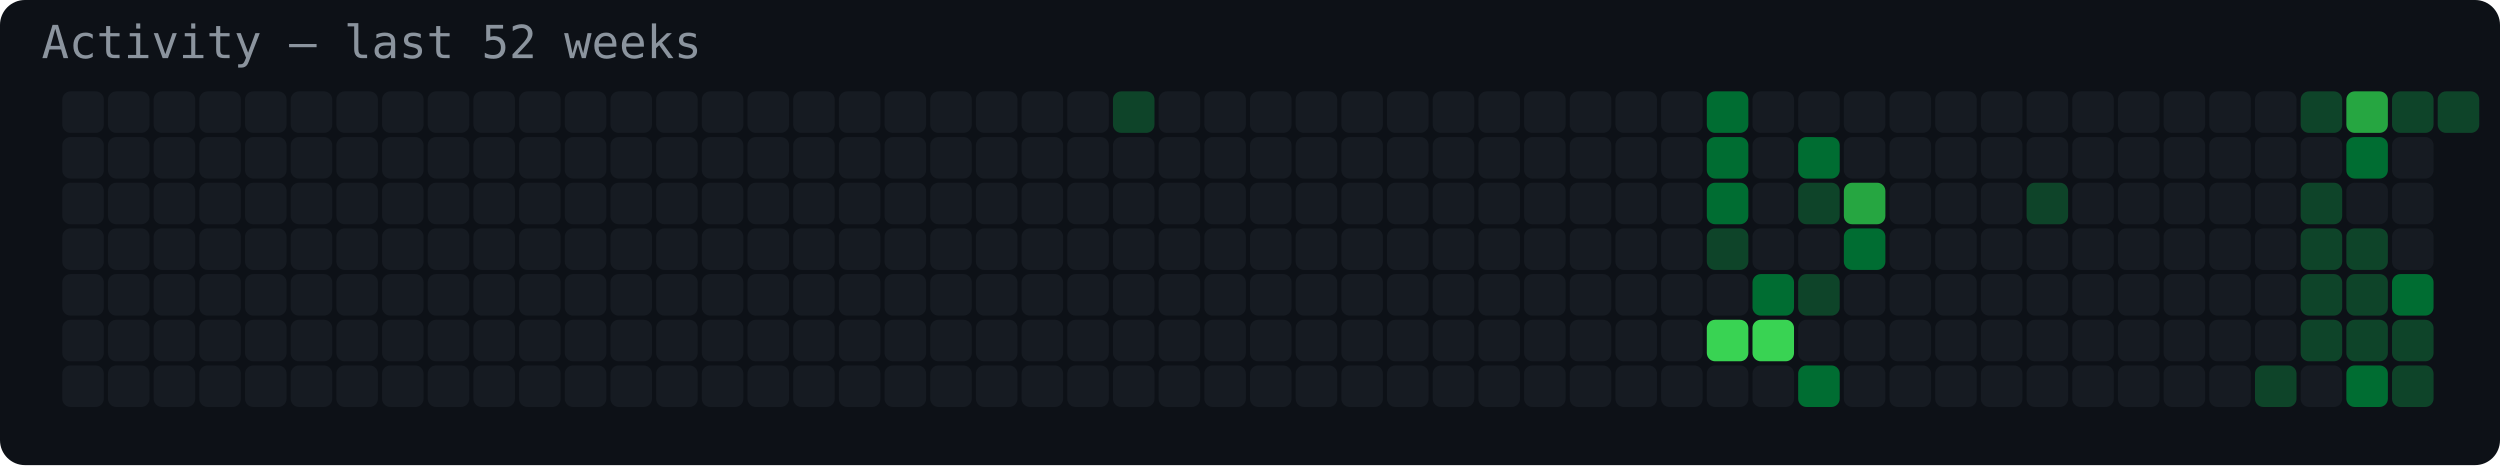
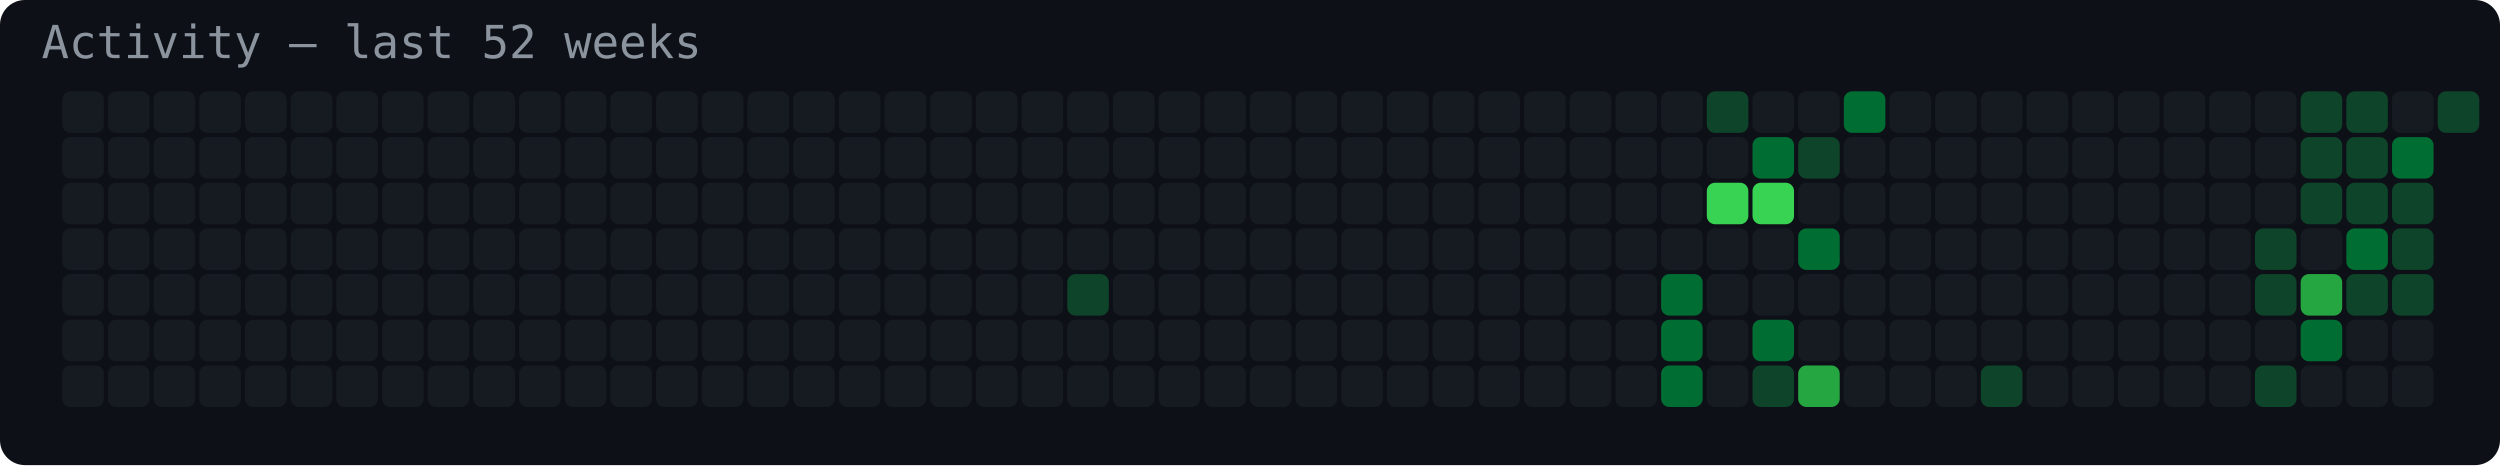
<svg xmlns="http://www.w3.org/2000/svg" width="602" height="112" viewBox="0 0 602 112">
  <rect width="602" height="112" fill="#0d1117" rx="6" />
  <text x="10" y="14" font-size="11" fill="#8b949e" font-family="monospace">Activity — last 52 weeks</text>
  <rect x="15" y="22" width="10" height="10" rx="2" ry="2" fill="#161b22" />
  <rect x="15" y="33" width="10" height="10" rx="2" ry="2" fill="#161b22" />
  <rect x="15" y="44" width="10" height="10" rx="2" ry="2" fill="#161b22" />
  <rect x="15" y="55" width="10" height="10" rx="2" ry="2" fill="#161b22" />
  <rect x="15" y="66" width="10" height="10" rx="2" ry="2" fill="#161b22" />
  <rect x="15" y="77" width="10" height="10" rx="2" ry="2" fill="#161b22" />
  <rect x="15" y="88" width="10" height="10" rx="2" ry="2" fill="#161b22" />
  <rect x="26" y="22" width="10" height="10" rx="2" ry="2" fill="#161b22" />
  <rect x="26" y="33" width="10" height="10" rx="2" ry="2" fill="#161b22" />
  <rect x="26" y="44" width="10" height="10" rx="2" ry="2" fill="#161b22" />
  <rect x="26" y="55" width="10" height="10" rx="2" ry="2" fill="#161b22" />
  <rect x="26" y="66" width="10" height="10" rx="2" ry="2" fill="#161b22" />
  <rect x="26" y="77" width="10" height="10" rx="2" ry="2" fill="#161b22" />
  <rect x="26" y="88" width="10" height="10" rx="2" ry="2" fill="#161b22" />
  <rect x="37" y="22" width="10" height="10" rx="2" ry="2" fill="#161b22" />
  <rect x="37" y="33" width="10" height="10" rx="2" ry="2" fill="#161b22" />
  <rect x="37" y="44" width="10" height="10" rx="2" ry="2" fill="#161b22" />
  <rect x="37" y="55" width="10" height="10" rx="2" ry="2" fill="#161b22" />
  <rect x="37" y="66" width="10" height="10" rx="2" ry="2" fill="#161b22" />
  <rect x="37" y="77" width="10" height="10" rx="2" ry="2" fill="#161b22" />
  <rect x="37" y="88" width="10" height="10" rx="2" ry="2" fill="#161b22" />
  <rect x="48" y="22" width="10" height="10" rx="2" ry="2" fill="#161b22" />
  <rect x="48" y="33" width="10" height="10" rx="2" ry="2" fill="#161b22" />
  <rect x="48" y="44" width="10" height="10" rx="2" ry="2" fill="#161b22" />
  <rect x="48" y="55" width="10" height="10" rx="2" ry="2" fill="#161b22" />
  <rect x="48" y="66" width="10" height="10" rx="2" ry="2" fill="#161b22" />
  <rect x="48" y="77" width="10" height="10" rx="2" ry="2" fill="#161b22" />
  <rect x="48" y="88" width="10" height="10" rx="2" ry="2" fill="#161b22" />
  <rect x="59" y="22" width="10" height="10" rx="2" ry="2" fill="#161b22" />
  <rect x="59" y="33" width="10" height="10" rx="2" ry="2" fill="#161b22" />
  <rect x="59" y="44" width="10" height="10" rx="2" ry="2" fill="#161b22" />
  <rect x="59" y="55" width="10" height="10" rx="2" ry="2" fill="#161b22" />
  <rect x="59" y="66" width="10" height="10" rx="2" ry="2" fill="#161b22" />
  <rect x="59" y="77" width="10" height="10" rx="2" ry="2" fill="#161b22" />
  <rect x="59" y="88" width="10" height="10" rx="2" ry="2" fill="#161b22" />
  <rect x="70" y="22" width="10" height="10" rx="2" ry="2" fill="#161b22" />
  <rect x="70" y="33" width="10" height="10" rx="2" ry="2" fill="#161b22" />
  <rect x="70" y="44" width="10" height="10" rx="2" ry="2" fill="#161b22" />
  <rect x="70" y="55" width="10" height="10" rx="2" ry="2" fill="#161b22" />
  <rect x="70" y="66" width="10" height="10" rx="2" ry="2" fill="#161b22" />
  <rect x="70" y="77" width="10" height="10" rx="2" ry="2" fill="#161b22" />
  <rect x="70" y="88" width="10" height="10" rx="2" ry="2" fill="#161b22" />
  <rect x="81" y="22" width="10" height="10" rx="2" ry="2" fill="#161b22" />
  <rect x="81" y="33" width="10" height="10" rx="2" ry="2" fill="#161b22" />
  <rect x="81" y="44" width="10" height="10" rx="2" ry="2" fill="#161b22" />
  <rect x="81" y="55" width="10" height="10" rx="2" ry="2" fill="#161b22" />
  <rect x="81" y="66" width="10" height="10" rx="2" ry="2" fill="#161b22" />
  <rect x="81" y="77" width="10" height="10" rx="2" ry="2" fill="#161b22" />
  <rect x="81" y="88" width="10" height="10" rx="2" ry="2" fill="#161b22" />
  <rect x="92" y="22" width="10" height="10" rx="2" ry="2" fill="#161b22" />
  <rect x="92" y="33" width="10" height="10" rx="2" ry="2" fill="#161b22" />
  <rect x="92" y="44" width="10" height="10" rx="2" ry="2" fill="#161b22" />
  <rect x="92" y="55" width="10" height="10" rx="2" ry="2" fill="#161b22" />
  <rect x="92" y="66" width="10" height="10" rx="2" ry="2" fill="#161b22" />
  <rect x="92" y="77" width="10" height="10" rx="2" ry="2" fill="#161b22" />
  <rect x="92" y="88" width="10" height="10" rx="2" ry="2" fill="#161b22" />
  <rect x="103" y="22" width="10" height="10" rx="2" ry="2" fill="#161b22" />
  <rect x="103" y="33" width="10" height="10" rx="2" ry="2" fill="#161b22" />
  <rect x="103" y="44" width="10" height="10" rx="2" ry="2" fill="#161b22" />
  <rect x="103" y="55" width="10" height="10" rx="2" ry="2" fill="#161b22" />
  <rect x="103" y="66" width="10" height="10" rx="2" ry="2" fill="#161b22" />
  <rect x="103" y="77" width="10" height="10" rx="2" ry="2" fill="#161b22" />
  <rect x="103" y="88" width="10" height="10" rx="2" ry="2" fill="#161b22" />
  <rect x="114" y="22" width="10" height="10" rx="2" ry="2" fill="#161b22" />
  <rect x="114" y="33" width="10" height="10" rx="2" ry="2" fill="#161b22" />
  <rect x="114" y="44" width="10" height="10" rx="2" ry="2" fill="#161b22" />
  <rect x="114" y="55" width="10" height="10" rx="2" ry="2" fill="#161b22" />
  <rect x="114" y="66" width="10" height="10" rx="2" ry="2" fill="#161b22" />
  <rect x="114" y="77" width="10" height="10" rx="2" ry="2" fill="#161b22" />
  <rect x="114" y="88" width="10" height="10" rx="2" ry="2" fill="#161b22" />
  <rect x="125" y="22" width="10" height="10" rx="2" ry="2" fill="#161b22" />
  <rect x="125" y="33" width="10" height="10" rx="2" ry="2" fill="#161b22" />
  <rect x="125" y="44" width="10" height="10" rx="2" ry="2" fill="#161b22" />
  <rect x="125" y="55" width="10" height="10" rx="2" ry="2" fill="#161b22" />
  <rect x="125" y="66" width="10" height="10" rx="2" ry="2" fill="#161b22" />
  <rect x="125" y="77" width="10" height="10" rx="2" ry="2" fill="#161b22" />
  <rect x="125" y="88" width="10" height="10" rx="2" ry="2" fill="#161b22" />
  <rect x="136" y="22" width="10" height="10" rx="2" ry="2" fill="#161b22" />
  <rect x="136" y="33" width="10" height="10" rx="2" ry="2" fill="#161b22" />
  <rect x="136" y="44" width="10" height="10" rx="2" ry="2" fill="#161b22" />
  <rect x="136" y="55" width="10" height="10" rx="2" ry="2" fill="#161b22" />
  <rect x="136" y="66" width="10" height="10" rx="2" ry="2" fill="#161b22" />
  <rect x="136" y="77" width="10" height="10" rx="2" ry="2" fill="#161b22" />
  <rect x="136" y="88" width="10" height="10" rx="2" ry="2" fill="#161b22" />
  <rect x="147" y="22" width="10" height="10" rx="2" ry="2" fill="#161b22" />
  <rect x="147" y="33" width="10" height="10" rx="2" ry="2" fill="#161b22" />
  <rect x="147" y="44" width="10" height="10" rx="2" ry="2" fill="#161b22" />
  <rect x="147" y="55" width="10" height="10" rx="2" ry="2" fill="#161b22" />
  <rect x="147" y="66" width="10" height="10" rx="2" ry="2" fill="#161b22" />
  <rect x="147" y="77" width="10" height="10" rx="2" ry="2" fill="#161b22" />
  <rect x="147" y="88" width="10" height="10" rx="2" ry="2" fill="#161b22" />
  <rect x="158" y="22" width="10" height="10" rx="2" ry="2" fill="#161b22" />
  <rect x="158" y="33" width="10" height="10" rx="2" ry="2" fill="#161b22" />
  <rect x="158" y="44" width="10" height="10" rx="2" ry="2" fill="#161b22" />
  <rect x="158" y="55" width="10" height="10" rx="2" ry="2" fill="#161b22" />
  <rect x="158" y="66" width="10" height="10" rx="2" ry="2" fill="#161b22" />
  <rect x="158" y="77" width="10" height="10" rx="2" ry="2" fill="#161b22" />
  <rect x="158" y="88" width="10" height="10" rx="2" ry="2" fill="#161b22" />
  <rect x="169" y="22" width="10" height="10" rx="2" ry="2" fill="#161b22" />
  <rect x="169" y="33" width="10" height="10" rx="2" ry="2" fill="#161b22" />
  <rect x="169" y="44" width="10" height="10" rx="2" ry="2" fill="#161b22" />
  <rect x="169" y="55" width="10" height="10" rx="2" ry="2" fill="#161b22" />
  <rect x="169" y="66" width="10" height="10" rx="2" ry="2" fill="#161b22" />
  <rect x="169" y="77" width="10" height="10" rx="2" ry="2" fill="#161b22" />
  <rect x="169" y="88" width="10" height="10" rx="2" ry="2" fill="#161b22" />
  <rect x="180" y="22" width="10" height="10" rx="2" ry="2" fill="#161b22" />
  <rect x="180" y="33" width="10" height="10" rx="2" ry="2" fill="#161b22" />
  <rect x="180" y="44" width="10" height="10" rx="2" ry="2" fill="#161b22" />
  <rect x="180" y="55" width="10" height="10" rx="2" ry="2" fill="#161b22" />
  <rect x="180" y="66" width="10" height="10" rx="2" ry="2" fill="#161b22" />
  <rect x="180" y="77" width="10" height="10" rx="2" ry="2" fill="#161b22" />
  <rect x="180" y="88" width="10" height="10" rx="2" ry="2" fill="#161b22" />
  <rect x="191" y="22" width="10" height="10" rx="2" ry="2" fill="#161b22" />
  <rect x="191" y="33" width="10" height="10" rx="2" ry="2" fill="#161b22" />
  <rect x="191" y="44" width="10" height="10" rx="2" ry="2" fill="#161b22" />
  <rect x="191" y="55" width="10" height="10" rx="2" ry="2" fill="#161b22" />
  <rect x="191" y="66" width="10" height="10" rx="2" ry="2" fill="#161b22" />
  <rect x="191" y="77" width="10" height="10" rx="2" ry="2" fill="#161b22" />
  <rect x="191" y="88" width="10" height="10" rx="2" ry="2" fill="#161b22" />
  <rect x="202" y="22" width="10" height="10" rx="2" ry="2" fill="#161b22" />
  <rect x="202" y="33" width="10" height="10" rx="2" ry="2" fill="#161b22" />
  <rect x="202" y="44" width="10" height="10" rx="2" ry="2" fill="#161b22" />
  <rect x="202" y="55" width="10" height="10" rx="2" ry="2" fill="#161b22" />
  <rect x="202" y="66" width="10" height="10" rx="2" ry="2" fill="#161b22" />
  <rect x="202" y="77" width="10" height="10" rx="2" ry="2" fill="#161b22" />
  <rect x="202" y="88" width="10" height="10" rx="2" ry="2" fill="#161b22" />
  <rect x="213" y="22" width="10" height="10" rx="2" ry="2" fill="#161b22" />
  <rect x="213" y="33" width="10" height="10" rx="2" ry="2" fill="#161b22" />
  <rect x="213" y="44" width="10" height="10" rx="2" ry="2" fill="#161b22" />
  <rect x="213" y="55" width="10" height="10" rx="2" ry="2" fill="#161b22" />
  <rect x="213" y="66" width="10" height="10" rx="2" ry="2" fill="#161b22" />
  <rect x="213" y="77" width="10" height="10" rx="2" ry="2" fill="#161b22" />
  <rect x="213" y="88" width="10" height="10" rx="2" ry="2" fill="#161b22" />
  <rect x="224" y="22" width="10" height="10" rx="2" ry="2" fill="#161b22" />
  <rect x="224" y="33" width="10" height="10" rx="2" ry="2" fill="#161b22" />
  <rect x="224" y="44" width="10" height="10" rx="2" ry="2" fill="#161b22" />
  <rect x="224" y="55" width="10" height="10" rx="2" ry="2" fill="#161b22" />
  <rect x="224" y="66" width="10" height="10" rx="2" ry="2" fill="#161b22" />
  <rect x="224" y="77" width="10" height="10" rx="2" ry="2" fill="#161b22" />
  <rect x="224" y="88" width="10" height="10" rx="2" ry="2" fill="#161b22" />
  <rect x="235" y="22" width="10" height="10" rx="2" ry="2" fill="#161b22" />
  <rect x="235" y="33" width="10" height="10" rx="2" ry="2" fill="#161b22" />
  <rect x="235" y="44" width="10" height="10" rx="2" ry="2" fill="#161b22" />
  <rect x="235" y="55" width="10" height="10" rx="2" ry="2" fill="#161b22" />
  <rect x="235" y="66" width="10" height="10" rx="2" ry="2" fill="#161b22" />
  <rect x="235" y="77" width="10" height="10" rx="2" ry="2" fill="#161b22" />
  <rect x="235" y="88" width="10" height="10" rx="2" ry="2" fill="#161b22" />
  <rect x="246" y="22" width="10" height="10" rx="2" ry="2" fill="#161b22" />
  <rect x="246" y="33" width="10" height="10" rx="2" ry="2" fill="#161b22" />
  <rect x="246" y="44" width="10" height="10" rx="2" ry="2" fill="#161b22" />
  <rect x="246" y="55" width="10" height="10" rx="2" ry="2" fill="#161b22" />
  <rect x="246" y="66" width="10" height="10" rx="2" ry="2" fill="#161b22" />
  <rect x="246" y="77" width="10" height="10" rx="2" ry="2" fill="#161b22" />
  <rect x="246" y="88" width="10" height="10" rx="2" ry="2" fill="#161b22" />
  <rect x="257" y="22" width="10" height="10" rx="2" ry="2" fill="#161b22" />
  <rect x="257" y="33" width="10" height="10" rx="2" ry="2" fill="#161b22" />
  <rect x="257" y="44" width="10" height="10" rx="2" ry="2" fill="#161b22" />
  <rect x="257" y="55" width="10" height="10" rx="2" ry="2" fill="#161b22" />
-   <rect x="257" y="66" width="10" height="10" rx="2" ry="2" fill="#161b22" />
+   <rect x="257" y="66" width="10" height="10" rx="2" ry="2" fill="#0e4429" />
  <rect x="257" y="77" width="10" height="10" rx="2" ry="2" fill="#161b22" />
  <rect x="257" y="88" width="10" height="10" rx="2" ry="2" fill="#161b22" />
-   <rect x="268" y="22" width="10" height="10" rx="2" ry="2" fill="#0e4429" />
+   <rect x="268" y="22" width="10" height="10" rx="2" ry="2" fill="#161b22" />
  <rect x="268" y="33" width="10" height="10" rx="2" ry="2" fill="#161b22" />
  <rect x="268" y="44" width="10" height="10" rx="2" ry="2" fill="#161b22" />
  <rect x="268" y="55" width="10" height="10" rx="2" ry="2" fill="#161b22" />
  <rect x="268" y="66" width="10" height="10" rx="2" ry="2" fill="#161b22" />
  <rect x="268" y="77" width="10" height="10" rx="2" ry="2" fill="#161b22" />
  <rect x="268" y="88" width="10" height="10" rx="2" ry="2" fill="#161b22" />
  <rect x="279" y="22" width="10" height="10" rx="2" ry="2" fill="#161b22" />
  <rect x="279" y="33" width="10" height="10" rx="2" ry="2" fill="#161b22" />
  <rect x="279" y="44" width="10" height="10" rx="2" ry="2" fill="#161b22" />
  <rect x="279" y="55" width="10" height="10" rx="2" ry="2" fill="#161b22" />
  <rect x="279" y="66" width="10" height="10" rx="2" ry="2" fill="#161b22" />
  <rect x="279" y="77" width="10" height="10" rx="2" ry="2" fill="#161b22" />
  <rect x="279" y="88" width="10" height="10" rx="2" ry="2" fill="#161b22" />
  <rect x="290" y="22" width="10" height="10" rx="2" ry="2" fill="#161b22" />
  <rect x="290" y="33" width="10" height="10" rx="2" ry="2" fill="#161b22" />
  <rect x="290" y="44" width="10" height="10" rx="2" ry="2" fill="#161b22" />
  <rect x="290" y="55" width="10" height="10" rx="2" ry="2" fill="#161b22" />
  <rect x="290" y="66" width="10" height="10" rx="2" ry="2" fill="#161b22" />
  <rect x="290" y="77" width="10" height="10" rx="2" ry="2" fill="#161b22" />
  <rect x="290" y="88" width="10" height="10" rx="2" ry="2" fill="#161b22" />
  <rect x="301" y="22" width="10" height="10" rx="2" ry="2" fill="#161b22" />
  <rect x="301" y="33" width="10" height="10" rx="2" ry="2" fill="#161b22" />
  <rect x="301" y="44" width="10" height="10" rx="2" ry="2" fill="#161b22" />
  <rect x="301" y="55" width="10" height="10" rx="2" ry="2" fill="#161b22" />
  <rect x="301" y="66" width="10" height="10" rx="2" ry="2" fill="#161b22" />
  <rect x="301" y="77" width="10" height="10" rx="2" ry="2" fill="#161b22" />
  <rect x="301" y="88" width="10" height="10" rx="2" ry="2" fill="#161b22" />
  <rect x="312" y="22" width="10" height="10" rx="2" ry="2" fill="#161b22" />
  <rect x="312" y="33" width="10" height="10" rx="2" ry="2" fill="#161b22" />
  <rect x="312" y="44" width="10" height="10" rx="2" ry="2" fill="#161b22" />
  <rect x="312" y="55" width="10" height="10" rx="2" ry="2" fill="#161b22" />
  <rect x="312" y="66" width="10" height="10" rx="2" ry="2" fill="#161b22" />
  <rect x="312" y="77" width="10" height="10" rx="2" ry="2" fill="#161b22" />
  <rect x="312" y="88" width="10" height="10" rx="2" ry="2" fill="#161b22" />
  <rect x="323" y="22" width="10" height="10" rx="2" ry="2" fill="#161b22" />
  <rect x="323" y="33" width="10" height="10" rx="2" ry="2" fill="#161b22" />
  <rect x="323" y="44" width="10" height="10" rx="2" ry="2" fill="#161b22" />
  <rect x="323" y="55" width="10" height="10" rx="2" ry="2" fill="#161b22" />
  <rect x="323" y="66" width="10" height="10" rx="2" ry="2" fill="#161b22" />
  <rect x="323" y="77" width="10" height="10" rx="2" ry="2" fill="#161b22" />
  <rect x="323" y="88" width="10" height="10" rx="2" ry="2" fill="#161b22" />
  <rect x="334" y="22" width="10" height="10" rx="2" ry="2" fill="#161b22" />
  <rect x="334" y="33" width="10" height="10" rx="2" ry="2" fill="#161b22" />
  <rect x="334" y="44" width="10" height="10" rx="2" ry="2" fill="#161b22" />
  <rect x="334" y="55" width="10" height="10" rx="2" ry="2" fill="#161b22" />
  <rect x="334" y="66" width="10" height="10" rx="2" ry="2" fill="#161b22" />
  <rect x="334" y="77" width="10" height="10" rx="2" ry="2" fill="#161b22" />
  <rect x="334" y="88" width="10" height="10" rx="2" ry="2" fill="#161b22" />
  <rect x="345" y="22" width="10" height="10" rx="2" ry="2" fill="#161b22" />
  <rect x="345" y="33" width="10" height="10" rx="2" ry="2" fill="#161b22" />
  <rect x="345" y="44" width="10" height="10" rx="2" ry="2" fill="#161b22" />
  <rect x="345" y="55" width="10" height="10" rx="2" ry="2" fill="#161b22" />
  <rect x="345" y="66" width="10" height="10" rx="2" ry="2" fill="#161b22" />
  <rect x="345" y="77" width="10" height="10" rx="2" ry="2" fill="#161b22" />
  <rect x="345" y="88" width="10" height="10" rx="2" ry="2" fill="#161b22" />
  <rect x="356" y="22" width="10" height="10" rx="2" ry="2" fill="#161b22" />
  <rect x="356" y="33" width="10" height="10" rx="2" ry="2" fill="#161b22" />
  <rect x="356" y="44" width="10" height="10" rx="2" ry="2" fill="#161b22" />
  <rect x="356" y="55" width="10" height="10" rx="2" ry="2" fill="#161b22" />
  <rect x="356" y="66" width="10" height="10" rx="2" ry="2" fill="#161b22" />
  <rect x="356" y="77" width="10" height="10" rx="2" ry="2" fill="#161b22" />
  <rect x="356" y="88" width="10" height="10" rx="2" ry="2" fill="#161b22" />
  <rect x="367" y="22" width="10" height="10" rx="2" ry="2" fill="#161b22" />
  <rect x="367" y="33" width="10" height="10" rx="2" ry="2" fill="#161b22" />
  <rect x="367" y="44" width="10" height="10" rx="2" ry="2" fill="#161b22" />
  <rect x="367" y="55" width="10" height="10" rx="2" ry="2" fill="#161b22" />
  <rect x="367" y="66" width="10" height="10" rx="2" ry="2" fill="#161b22" />
  <rect x="367" y="77" width="10" height="10" rx="2" ry="2" fill="#161b22" />
  <rect x="367" y="88" width="10" height="10" rx="2" ry="2" fill="#161b22" />
  <rect x="378" y="22" width="10" height="10" rx="2" ry="2" fill="#161b22" />
  <rect x="378" y="33" width="10" height="10" rx="2" ry="2" fill="#161b22" />
  <rect x="378" y="44" width="10" height="10" rx="2" ry="2" fill="#161b22" />
  <rect x="378" y="55" width="10" height="10" rx="2" ry="2" fill="#161b22" />
  <rect x="378" y="66" width="10" height="10" rx="2" ry="2" fill="#161b22" />
  <rect x="378" y="77" width="10" height="10" rx="2" ry="2" fill="#161b22" />
  <rect x="378" y="88" width="10" height="10" rx="2" ry="2" fill="#161b22" />
  <rect x="389" y="22" width="10" height="10" rx="2" ry="2" fill="#161b22" />
  <rect x="389" y="33" width="10" height="10" rx="2" ry="2" fill="#161b22" />
  <rect x="389" y="44" width="10" height="10" rx="2" ry="2" fill="#161b22" />
  <rect x="389" y="55" width="10" height="10" rx="2" ry="2" fill="#161b22" />
  <rect x="389" y="66" width="10" height="10" rx="2" ry="2" fill="#161b22" />
  <rect x="389" y="77" width="10" height="10" rx="2" ry="2" fill="#161b22" />
  <rect x="389" y="88" width="10" height="10" rx="2" ry="2" fill="#161b22" />
  <rect x="400" y="22" width="10" height="10" rx="2" ry="2" fill="#161b22" />
  <rect x="400" y="33" width="10" height="10" rx="2" ry="2" fill="#161b22" />
  <rect x="400" y="44" width="10" height="10" rx="2" ry="2" fill="#161b22" />
  <rect x="400" y="55" width="10" height="10" rx="2" ry="2" fill="#161b22" />
-   <rect x="400" y="66" width="10" height="10" rx="2" ry="2" fill="#161b22" />
-   <rect x="400" y="77" width="10" height="10" rx="2" ry="2" fill="#161b22" />
-   <rect x="400" y="88" width="10" height="10" rx="2" ry="2" fill="#161b22" />
-   <rect x="411" y="22" width="10" height="10" rx="2" ry="2" fill="#006d32" />
-   <rect x="411" y="33" width="10" height="10" rx="2" ry="2" fill="#006d32" />
-   <rect x="411" y="44" width="10" height="10" rx="2" ry="2" fill="#006d32" />
-   <rect x="411" y="55" width="10" height="10" rx="2" ry="2" fill="#0e4429" />
+   <rect x="400" y="66" width="10" height="10" rx="2" ry="2" fill="#006d32" />
+   <rect x="400" y="77" width="10" height="10" rx="2" ry="2" fill="#006d32" />
+   <rect x="400" y="88" width="10" height="10" rx="2" ry="2" fill="#006d32" />
+   <rect x="411" y="22" width="10" height="10" rx="2" ry="2" fill="#0e4429" />
+   <rect x="411" y="33" width="10" height="10" rx="2" ry="2" fill="#161b22" />
+   <rect x="411" y="44" width="10" height="10" rx="2" ry="2" fill="#39d353" />
+   <rect x="411" y="55" width="10" height="10" rx="2" ry="2" fill="#161b22" />
  <rect x="411" y="66" width="10" height="10" rx="2" ry="2" fill="#161b22" />
-   <rect x="411" y="77" width="10" height="10" rx="2" ry="2" fill="#39d353" />
+   <rect x="411" y="77" width="10" height="10" rx="2" ry="2" fill="#161b22" />
  <rect x="411" y="88" width="10" height="10" rx="2" ry="2" fill="#161b22" />
  <rect x="422" y="22" width="10" height="10" rx="2" ry="2" fill="#161b22" />
-   <rect x="422" y="33" width="10" height="10" rx="2" ry="2" fill="#161b22" />
-   <rect x="422" y="44" width="10" height="10" rx="2" ry="2" fill="#161b22" />
+   <rect x="422" y="33" width="10" height="10" rx="2" ry="2" fill="#006d32" />
+   <rect x="422" y="44" width="10" height="10" rx="2" ry="2" fill="#39d353" />
  <rect x="422" y="55" width="10" height="10" rx="2" ry="2" fill="#161b22" />
-   <rect x="422" y="66" width="10" height="10" rx="2" ry="2" fill="#006d32" />
-   <rect x="422" y="77" width="10" height="10" rx="2" ry="2" fill="#39d353" />
-   <rect x="422" y="88" width="10" height="10" rx="2" ry="2" fill="#161b22" />
+   <rect x="422" y="66" width="10" height="10" rx="2" ry="2" fill="#161b22" />
+   <rect x="422" y="77" width="10" height="10" rx="2" ry="2" fill="#006d32" />
+   <rect x="422" y="88" width="10" height="10" rx="2" ry="2" fill="#0e4429" />
  <rect x="433" y="22" width="10" height="10" rx="2" ry="2" fill="#161b22" />
-   <rect x="433" y="33" width="10" height="10" rx="2" ry="2" fill="#006d32" />
-   <rect x="433" y="44" width="10" height="10" rx="2" ry="2" fill="#0e4429" />
-   <rect x="433" y="55" width="10" height="10" rx="2" ry="2" fill="#161b22" />
-   <rect x="433" y="66" width="10" height="10" rx="2" ry="2" fill="#0e4429" />
+   <rect x="433" y="33" width="10" height="10" rx="2" ry="2" fill="#0e4429" />
+   <rect x="433" y="44" width="10" height="10" rx="2" ry="2" fill="#161b22" />
+   <rect x="433" y="55" width="10" height="10" rx="2" ry="2" fill="#006d32" />
+   <rect x="433" y="66" width="10" height="10" rx="2" ry="2" fill="#161b22" />
  <rect x="433" y="77" width="10" height="10" rx="2" ry="2" fill="#161b22" />
-   <rect x="433" y="88" width="10" height="10" rx="2" ry="2" fill="#006d32" />
-   <rect x="444" y="22" width="10" height="10" rx="2" ry="2" fill="#161b22" />
+   <rect x="433" y="88" width="10" height="10" rx="2" ry="2" fill="#26a641" />
+   <rect x="444" y="22" width="10" height="10" rx="2" ry="2" fill="#006d32" />
  <rect x="444" y="33" width="10" height="10" rx="2" ry="2" fill="#161b22" />
-   <rect x="444" y="44" width="10" height="10" rx="2" ry="2" fill="#26a641" />
-   <rect x="444" y="55" width="10" height="10" rx="2" ry="2" fill="#006d32" />
+   <rect x="444" y="44" width="10" height="10" rx="2" ry="2" fill="#161b22" />
+   <rect x="444" y="55" width="10" height="10" rx="2" ry="2" fill="#161b22" />
  <rect x="444" y="66" width="10" height="10" rx="2" ry="2" fill="#161b22" />
  <rect x="444" y="77" width="10" height="10" rx="2" ry="2" fill="#161b22" />
  <rect x="444" y="88" width="10" height="10" rx="2" ry="2" fill="#161b22" />
  <rect x="455" y="22" width="10" height="10" rx="2" ry="2" fill="#161b22" />
  <rect x="455" y="33" width="10" height="10" rx="2" ry="2" fill="#161b22" />
  <rect x="455" y="44" width="10" height="10" rx="2" ry="2" fill="#161b22" />
  <rect x="455" y="55" width="10" height="10" rx="2" ry="2" fill="#161b22" />
  <rect x="455" y="66" width="10" height="10" rx="2" ry="2" fill="#161b22" />
  <rect x="455" y="77" width="10" height="10" rx="2" ry="2" fill="#161b22" />
  <rect x="455" y="88" width="10" height="10" rx="2" ry="2" fill="#161b22" />
  <rect x="466" y="22" width="10" height="10" rx="2" ry="2" fill="#161b22" />
  <rect x="466" y="33" width="10" height="10" rx="2" ry="2" fill="#161b22" />
  <rect x="466" y="44" width="10" height="10" rx="2" ry="2" fill="#161b22" />
  <rect x="466" y="55" width="10" height="10" rx="2" ry="2" fill="#161b22" />
  <rect x="466" y="66" width="10" height="10" rx="2" ry="2" fill="#161b22" />
  <rect x="466" y="77" width="10" height="10" rx="2" ry="2" fill="#161b22" />
  <rect x="466" y="88" width="10" height="10" rx="2" ry="2" fill="#161b22" />
  <rect x="477" y="22" width="10" height="10" rx="2" ry="2" fill="#161b22" />
  <rect x="477" y="33" width="10" height="10" rx="2" ry="2" fill="#161b22" />
  <rect x="477" y="44" width="10" height="10" rx="2" ry="2" fill="#161b22" />
  <rect x="477" y="55" width="10" height="10" rx="2" ry="2" fill="#161b22" />
  <rect x="477" y="66" width="10" height="10" rx="2" ry="2" fill="#161b22" />
  <rect x="477" y="77" width="10" height="10" rx="2" ry="2" fill="#161b22" />
-   <rect x="477" y="88" width="10" height="10" rx="2" ry="2" fill="#161b22" />
+   <rect x="477" y="88" width="10" height="10" rx="2" ry="2" fill="#0e4429" />
  <rect x="488" y="22" width="10" height="10" rx="2" ry="2" fill="#161b22" />
  <rect x="488" y="33" width="10" height="10" rx="2" ry="2" fill="#161b22" />
-   <rect x="488" y="44" width="10" height="10" rx="2" ry="2" fill="#0e4429" />
+   <rect x="488" y="44" width="10" height="10" rx="2" ry="2" fill="#161b22" />
  <rect x="488" y="55" width="10" height="10" rx="2" ry="2" fill="#161b22" />
  <rect x="488" y="66" width="10" height="10" rx="2" ry="2" fill="#161b22" />
  <rect x="488" y="77" width="10" height="10" rx="2" ry="2" fill="#161b22" />
  <rect x="488" y="88" width="10" height="10" rx="2" ry="2" fill="#161b22" />
  <rect x="499" y="22" width="10" height="10" rx="2" ry="2" fill="#161b22" />
  <rect x="499" y="33" width="10" height="10" rx="2" ry="2" fill="#161b22" />
  <rect x="499" y="44" width="10" height="10" rx="2" ry="2" fill="#161b22" />
  <rect x="499" y="55" width="10" height="10" rx="2" ry="2" fill="#161b22" />
  <rect x="499" y="66" width="10" height="10" rx="2" ry="2" fill="#161b22" />
  <rect x="499" y="77" width="10" height="10" rx="2" ry="2" fill="#161b22" />
  <rect x="499" y="88" width="10" height="10" rx="2" ry="2" fill="#161b22" />
  <rect x="510" y="22" width="10" height="10" rx="2" ry="2" fill="#161b22" />
  <rect x="510" y="33" width="10" height="10" rx="2" ry="2" fill="#161b22" />
  <rect x="510" y="44" width="10" height="10" rx="2" ry="2" fill="#161b22" />
  <rect x="510" y="55" width="10" height="10" rx="2" ry="2" fill="#161b22" />
  <rect x="510" y="66" width="10" height="10" rx="2" ry="2" fill="#161b22" />
  <rect x="510" y="77" width="10" height="10" rx="2" ry="2" fill="#161b22" />
  <rect x="510" y="88" width="10" height="10" rx="2" ry="2" fill="#161b22" />
  <rect x="521" y="22" width="10" height="10" rx="2" ry="2" fill="#161b22" />
  <rect x="521" y="33" width="10" height="10" rx="2" ry="2" fill="#161b22" />
  <rect x="521" y="44" width="10" height="10" rx="2" ry="2" fill="#161b22" />
  <rect x="521" y="55" width="10" height="10" rx="2" ry="2" fill="#161b22" />
  <rect x="521" y="66" width="10" height="10" rx="2" ry="2" fill="#161b22" />
  <rect x="521" y="77" width="10" height="10" rx="2" ry="2" fill="#161b22" />
  <rect x="521" y="88" width="10" height="10" rx="2" ry="2" fill="#161b22" />
  <rect x="532" y="22" width="10" height="10" rx="2" ry="2" fill="#161b22" />
  <rect x="532" y="33" width="10" height="10" rx="2" ry="2" fill="#161b22" />
  <rect x="532" y="44" width="10" height="10" rx="2" ry="2" fill="#161b22" />
  <rect x="532" y="55" width="10" height="10" rx="2" ry="2" fill="#161b22" />
  <rect x="532" y="66" width="10" height="10" rx="2" ry="2" fill="#161b22" />
  <rect x="532" y="77" width="10" height="10" rx="2" ry="2" fill="#161b22" />
  <rect x="532" y="88" width="10" height="10" rx="2" ry="2" fill="#161b22" />
  <rect x="543" y="22" width="10" height="10" rx="2" ry="2" fill="#161b22" />
  <rect x="543" y="33" width="10" height="10" rx="2" ry="2" fill="#161b22" />
  <rect x="543" y="44" width="10" height="10" rx="2" ry="2" fill="#161b22" />
-   <rect x="543" y="55" width="10" height="10" rx="2" ry="2" fill="#161b22" />
-   <rect x="543" y="66" width="10" height="10" rx="2" ry="2" fill="#161b22" />
+   <rect x="543" y="55" width="10" height="10" rx="2" ry="2" fill="#0e4429" />
+   <rect x="543" y="66" width="10" height="10" rx="2" ry="2" fill="#0e4429" />
  <rect x="543" y="77" width="10" height="10" rx="2" ry="2" fill="#161b22" />
  <rect x="543" y="88" width="10" height="10" rx="2" ry="2" fill="#0e4429" />
  <rect x="554" y="22" width="10" height="10" rx="2" ry="2" fill="#0e4429" />
-   <rect x="554" y="33" width="10" height="10" rx="2" ry="2" fill="#161b22" />
+   <rect x="554" y="33" width="10" height="10" rx="2" ry="2" fill="#0e4429" />
  <rect x="554" y="44" width="10" height="10" rx="2" ry="2" fill="#0e4429" />
-   <rect x="554" y="55" width="10" height="10" rx="2" ry="2" fill="#0e4429" />
-   <rect x="554" y="66" width="10" height="10" rx="2" ry="2" fill="#0e4429" />
-   <rect x="554" y="77" width="10" height="10" rx="2" ry="2" fill="#0e4429" />
+   <rect x="554" y="55" width="10" height="10" rx="2" ry="2" fill="#161b22" />
+   <rect x="554" y="66" width="10" height="10" rx="2" ry="2" fill="#26a641" />
+   <rect x="554" y="77" width="10" height="10" rx="2" ry="2" fill="#006d32" />
  <rect x="554" y="88" width="10" height="10" rx="2" ry="2" fill="#161b22" />
-   <rect x="565" y="22" width="10" height="10" rx="2" ry="2" fill="#26a641" />
-   <rect x="565" y="33" width="10" height="10" rx="2" ry="2" fill="#006d32" />
-   <rect x="565" y="44" width="10" height="10" rx="2" ry="2" fill="#161b22" />
-   <rect x="565" y="55" width="10" height="10" rx="2" ry="2" fill="#0e4429" />
+   <rect x="565" y="22" width="10" height="10" rx="2" ry="2" fill="#0e4429" />
+   <rect x="565" y="33" width="10" height="10" rx="2" ry="2" fill="#0e4429" />
+   <rect x="565" y="44" width="10" height="10" rx="2" ry="2" fill="#0e4429" />
+   <rect x="565" y="55" width="10" height="10" rx="2" ry="2" fill="#006d32" />
  <rect x="565" y="66" width="10" height="10" rx="2" ry="2" fill="#0e4429" />
-   <rect x="565" y="77" width="10" height="10" rx="2" ry="2" fill="#0e4429" />
-   <rect x="565" y="88" width="10" height="10" rx="2" ry="2" fill="#006d32" />
-   <rect x="576" y="22" width="10" height="10" rx="2" ry="2" fill="#0e4429" />
-   <rect x="576" y="33" width="10" height="10" rx="2" ry="2" fill="#161b22" />
-   <rect x="576" y="44" width="10" height="10" rx="2" ry="2" fill="#161b22" />
-   <rect x="576" y="55" width="10" height="10" rx="2" ry="2" fill="#161b22" />
-   <rect x="576" y="66" width="10" height="10" rx="2" ry="2" fill="#006d32" />
-   <rect x="576" y="77" width="10" height="10" rx="2" ry="2" fill="#0e4429" />
-   <rect x="576" y="88" width="10" height="10" rx="2" ry="2" fill="#0e4429" />
+   <rect x="565" y="77" width="10" height="10" rx="2" ry="2" fill="#161b22" />
+   <rect x="565" y="88" width="10" height="10" rx="2" ry="2" fill="#161b22" />
+   <rect x="576" y="22" width="10" height="10" rx="2" ry="2" fill="#161b22" />
+   <rect x="576" y="33" width="10" height="10" rx="2" ry="2" fill="#006d32" />
+   <rect x="576" y="44" width="10" height="10" rx="2" ry="2" fill="#0e4429" />
+   <rect x="576" y="55" width="10" height="10" rx="2" ry="2" fill="#0e4429" />
+   <rect x="576" y="66" width="10" height="10" rx="2" ry="2" fill="#0e4429" />
+   <rect x="576" y="77" width="10" height="10" rx="2" ry="2" fill="#161b22" />
+   <rect x="576" y="88" width="10" height="10" rx="2" ry="2" fill="#161b22" />
  <rect x="587" y="22" width="10" height="10" rx="2" ry="2" fill="#0e4429" />
</svg>
